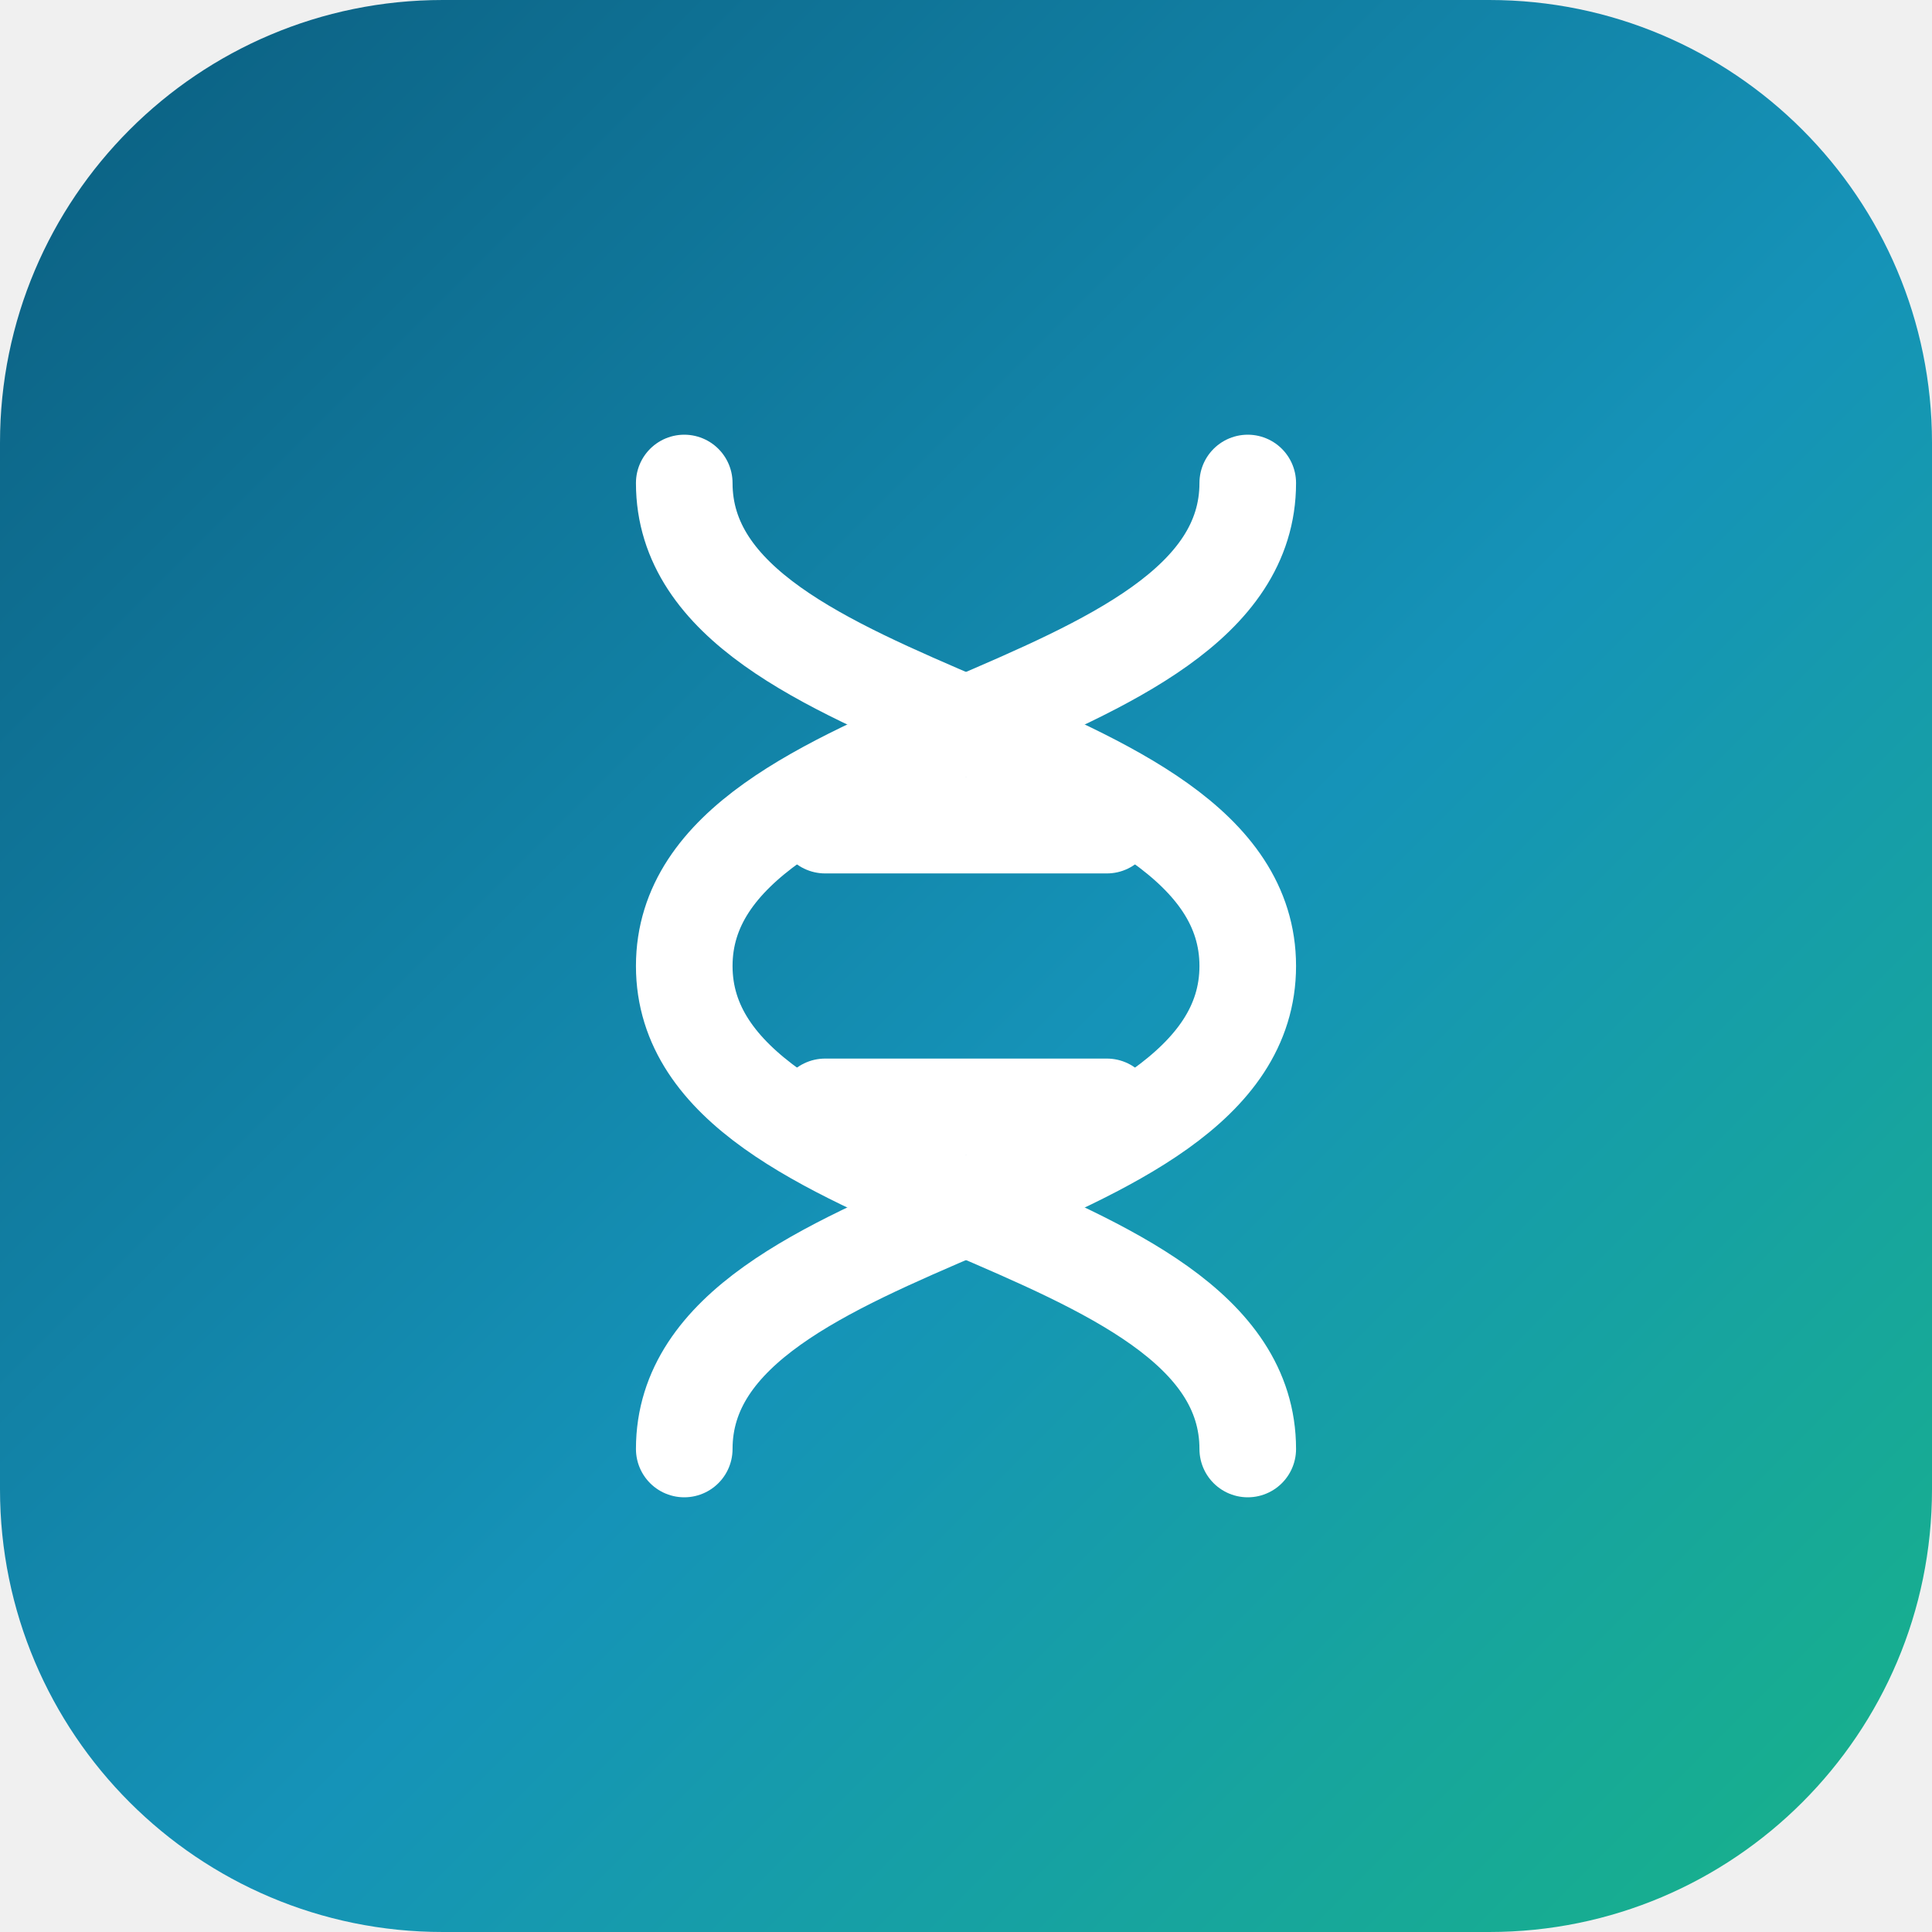
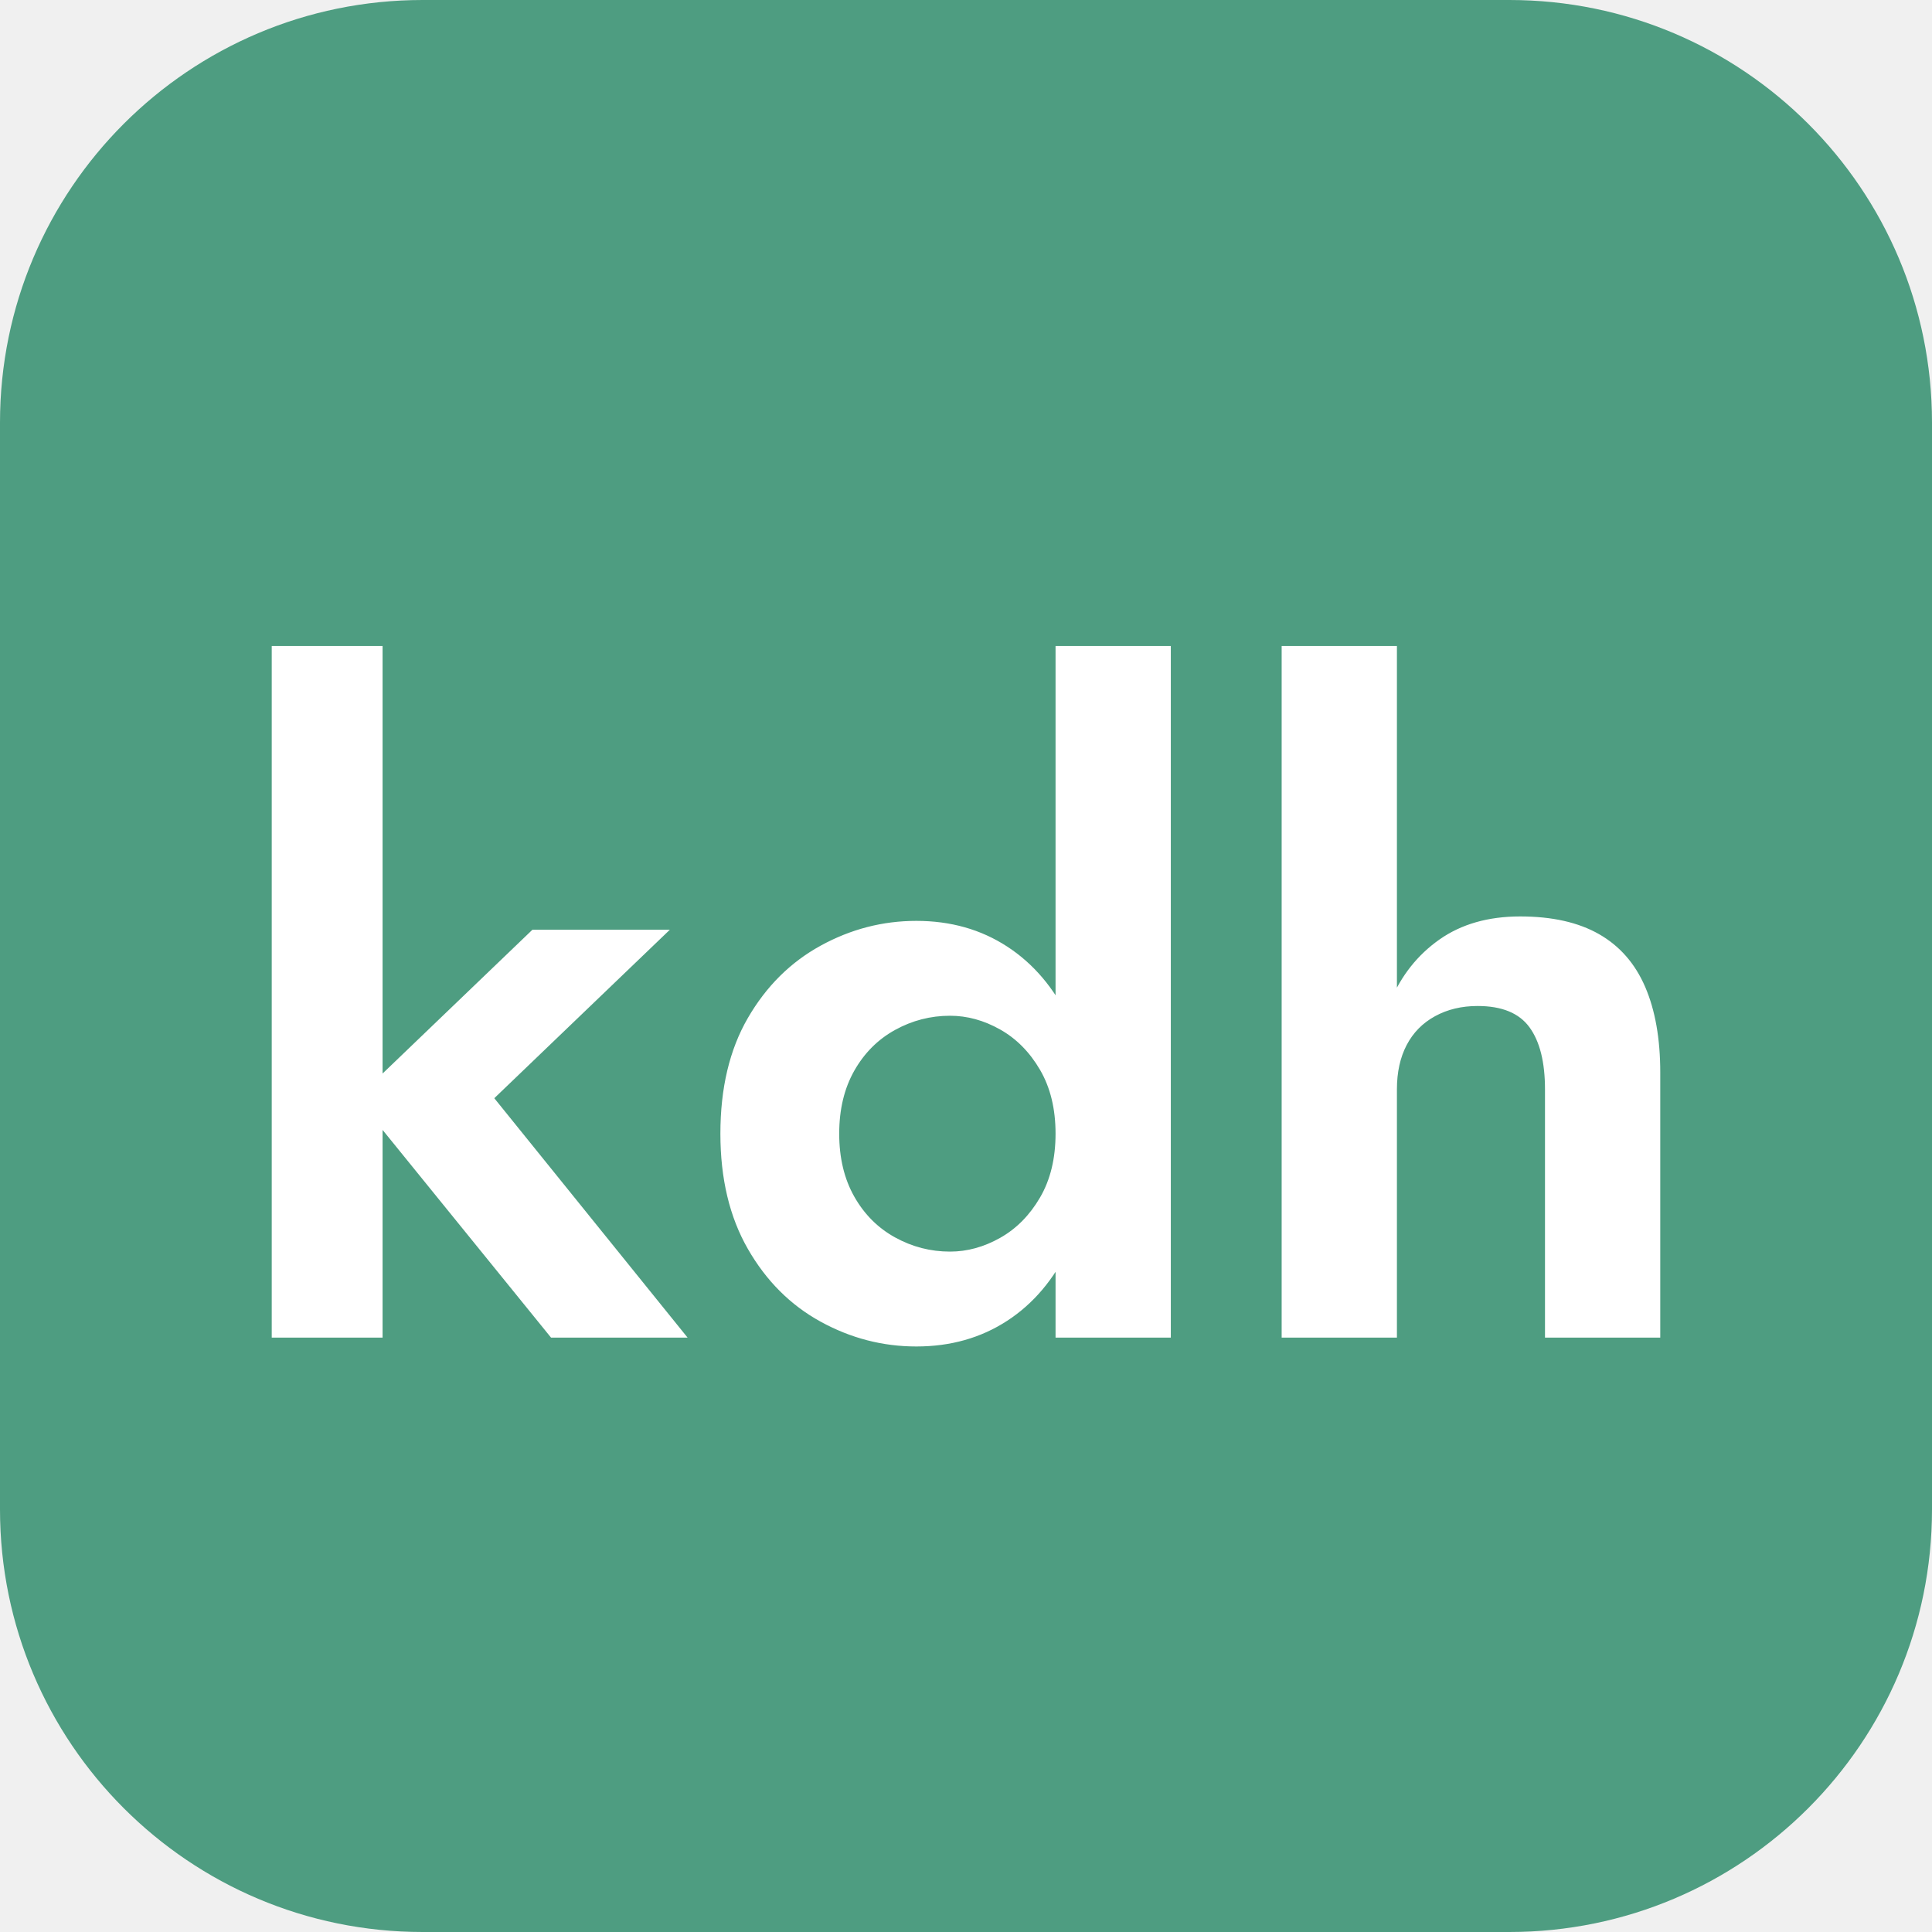
- <svg xmlns="http://www.w3.org/2000/svg" viewBox="0 0 48 48" fill="none">
-   <defs>
-     <linearGradient id="f" x1="0" y1="0" x2="48" y2="48" gradientUnits="userSpaceOnUse">
-       <stop stop-color="#0b5e80" />
-       <stop offset="0.55" stop-color="#1593b8" />
-       <stop offset="1" stop-color="#18b388" />
-     </linearGradient>
-   </defs>
-   <rect width="48" height="48" rx="11" fill="url(#f)" />
-   <g stroke="#ffffff" stroke-width="2.4" stroke-linecap="round" fill="none">
-     <path d="M17 12c0 6 14 6 14 12s-14 6-14 12" />
-     <path d="M31 12c0 6-14 6-14 12s14 6 14 12" />
-     <line x1="20.5" y1="20.5" x2="27.5" y2="20.5" />
-     <line x1="20.5" y1="27.5" x2="27.5" y2="27.5" />
+ <svg xmlns="http://www.w3.org/2000/svg" viewBox="0 0 64 64" role="img" aria-label="KDH">
+   <rect width="64" height="64" rx="14" fill="#4e9d81" />
+   <g transform="translate(7.21 44.31) scale(0.2098)">
+     <path d="M26.04 -109.2L8.54 -109.2L8.54 0L26.04 0L26.04 -109.2M71.4 -64.4L49.7 -64.4L21.98 -37.8L52.64 0L74.2 0L43.68 -37.8L71.4 -64.4M150.5 -109.2L132.3 -109.2L132.3 0L150.5 0L150.5 -109.2M79.38 -32.2L79.38 -32.2Q79.38 -21.56 83.72 -14Q88.06 -6.44 95.2 -2.52Q102.34 1.4 110.32 1.4L110.32 1.4Q118.44 1.4 124.67 -2.66Q130.9 -6.72 134.47 -14.28Q138.04 -21.84 138.04 -32.2L138.04 -32.2Q138.04 -42.7 134.47 -50.19Q130.9 -57.68 124.67 -61.74Q118.44 -65.8 110.32 -65.8L110.32 -65.8Q102.34 -65.8 95.2 -61.88Q88.06 -57.96 83.72 -50.47Q79.38 -42.98 79.38 -32.2M98.14 -32.2L98.14 -32.2Q98.14 -37.94 100.52 -42.14Q102.9 -46.34 106.96 -48.58Q111.02 -50.82 115.64 -50.82L115.64 -50.82Q119.7 -50.82 123.55 -48.65Q127.4 -46.48 129.85 -42.28Q132.3 -38.08 132.3 -32.2L132.3 -32.2Q132.3 -26.32 129.85 -22.12Q127.4 -17.92 123.55 -15.75Q119.7 -13.58 115.64 -13.58L115.64 -13.58Q111.02 -13.58 106.96 -15.82Q102.9 -18.06 100.52 -22.26Q98.14 -26.46 98.14 -32.2M186.2 0L186.2 -109.2L168 -109.2L168 0L186.2 0M209.58 -39.2L209.58 -39.2L209.58 0L227.78 0L227.78 -41.86Q227.78 -49.84 225.4 -55.37Q223.02 -60.9 218.12 -63.7Q213.22 -66.5 205.66 -66.5L205.66 -66.5Q198.1 -66.5 192.92 -62.86Q187.74 -59.22 185.15 -53.06Q182.56 -46.9 182.56 -39.2L182.56 -39.2L186.2 -39.2Q186.2 -43.26 187.74 -46.2Q189.28 -49.14 192.22 -50.75Q195.16 -52.36 198.94 -52.36L198.94 -52.36Q204.68 -52.36 207.13 -49Q209.58 -45.64 209.58 -39.2" fill="#ffffff" />
  </g>
</svg>
